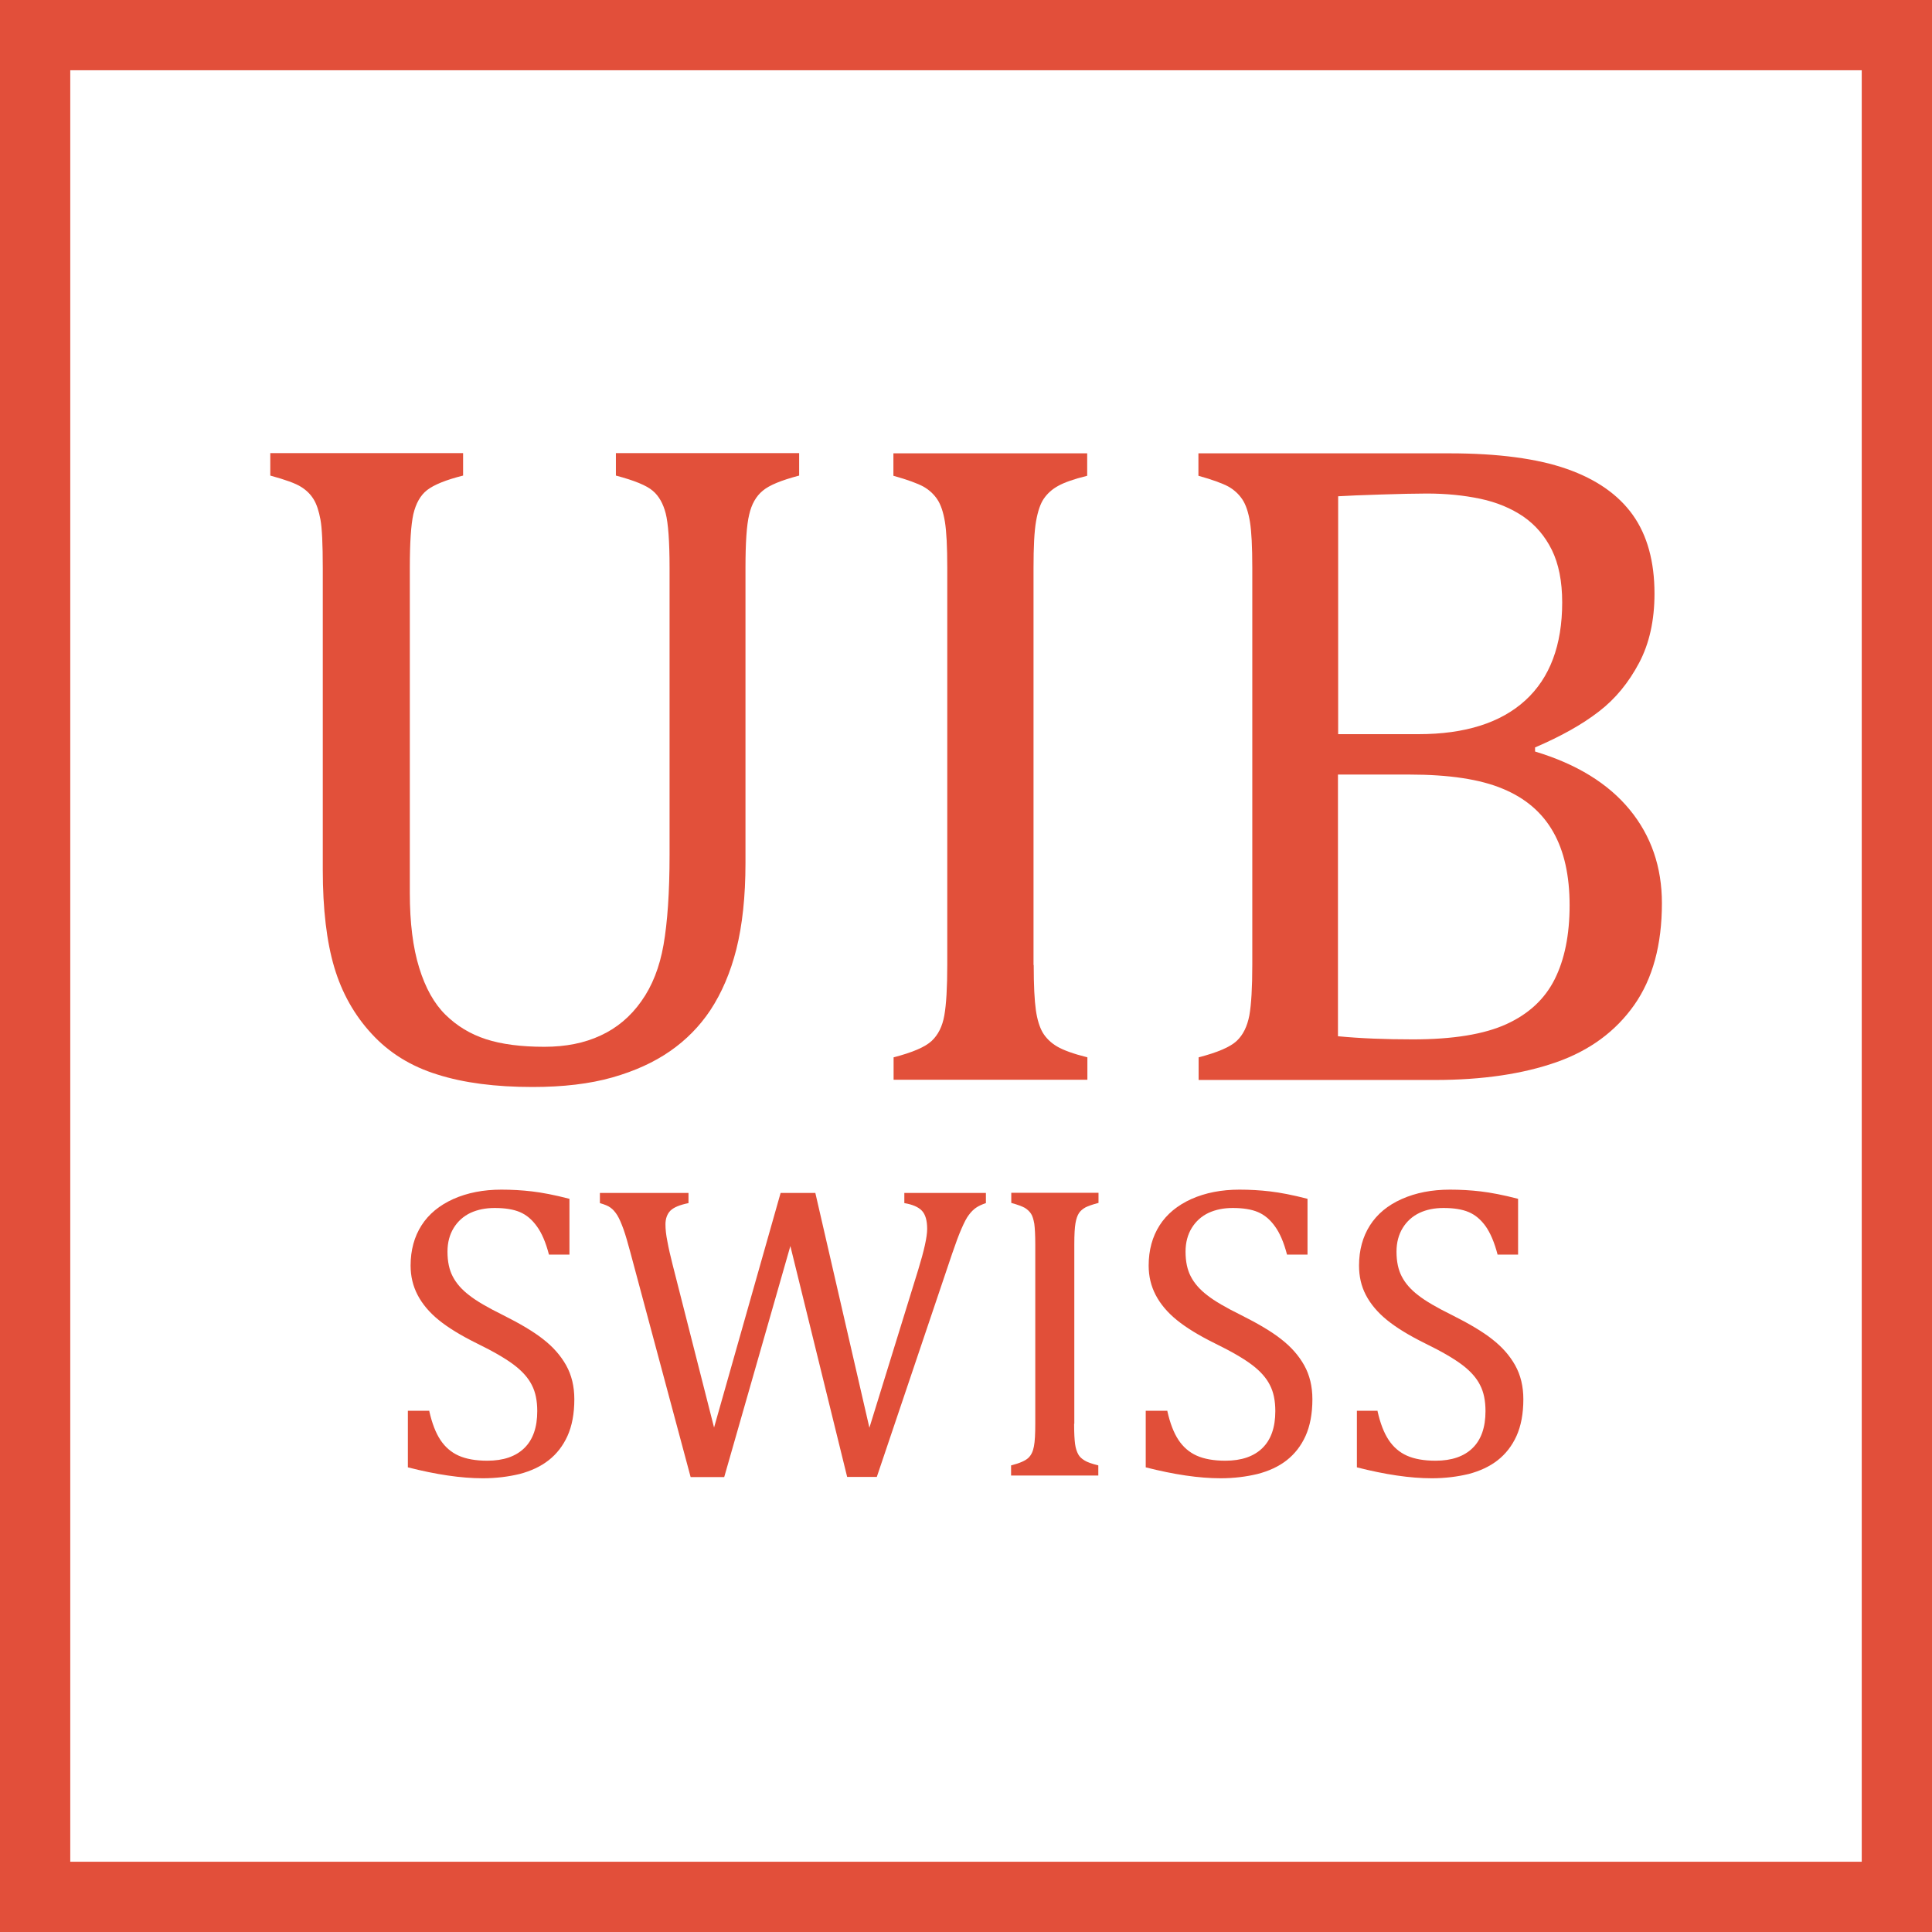
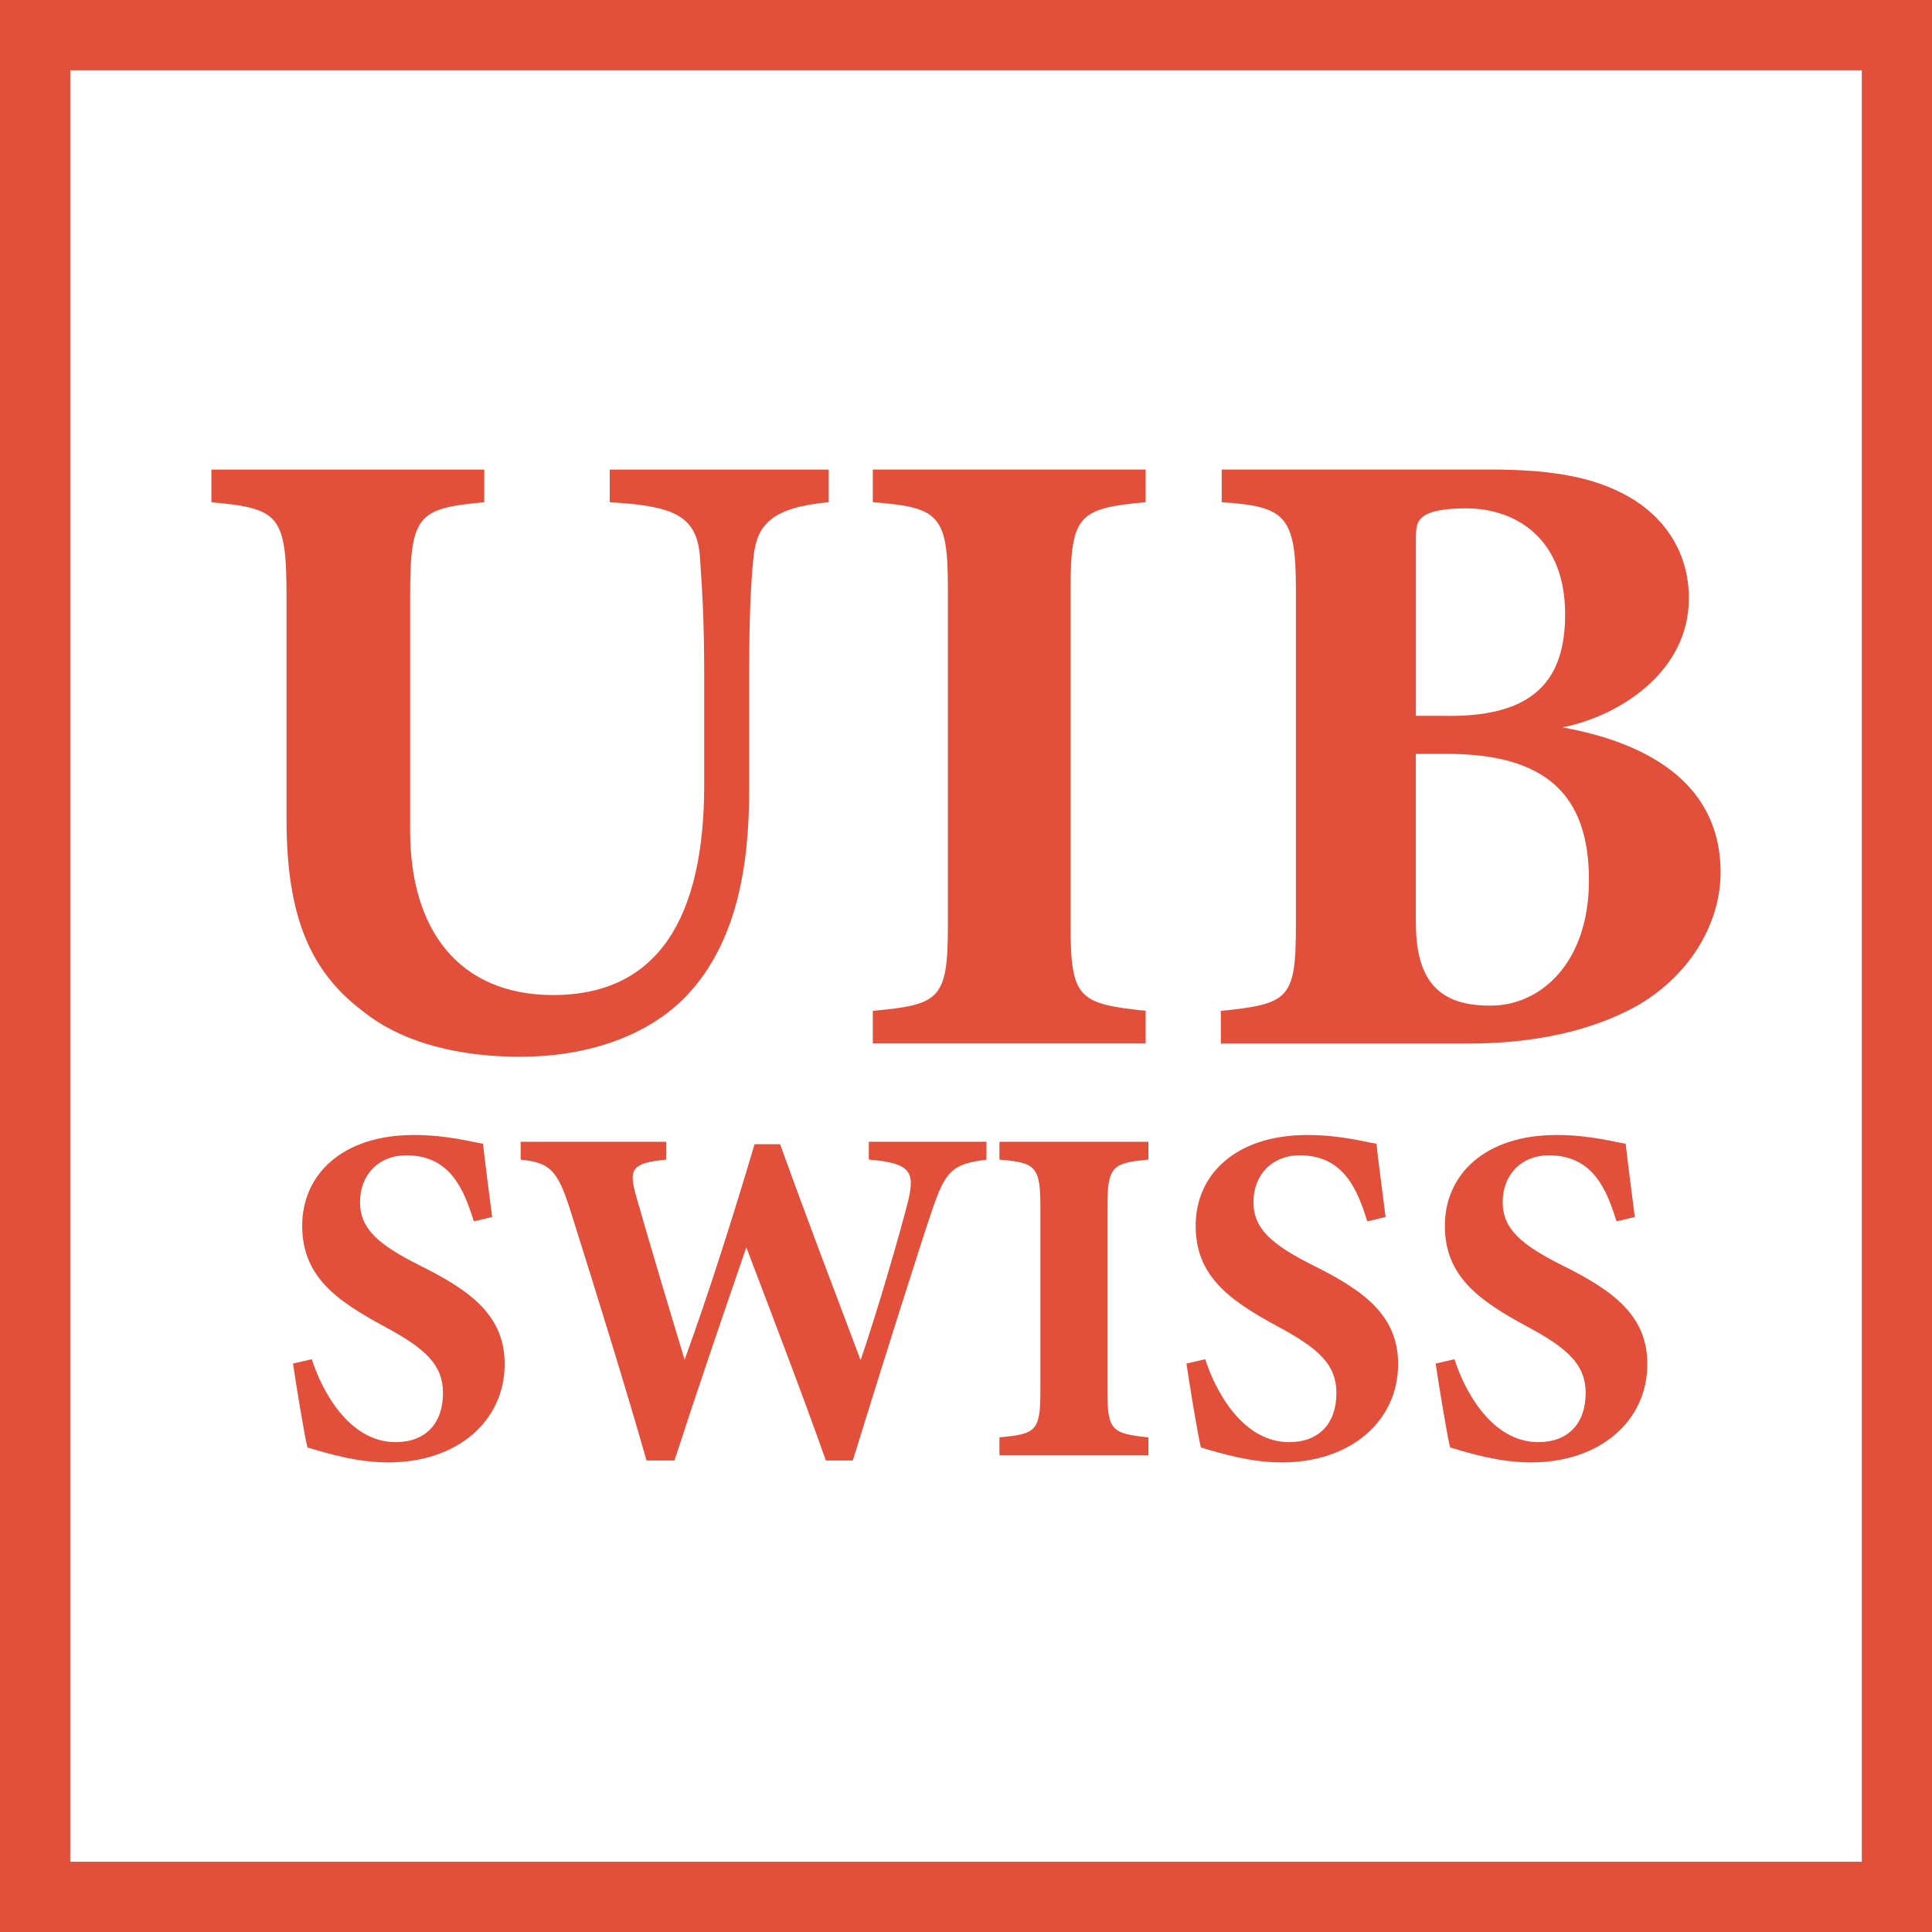
- <svg xmlns="http://www.w3.org/2000/svg" version="1.1" id="Layer_1" x="0px" y="0px" viewBox="0 0 99 99" style="enable-background:new 0 0 99 99;" xml:space="preserve">
+ <svg xmlns="http://www.w3.org/2000/svg" version="1.1" id="Layer_1" x="0px" y="0px" viewBox="0 0 304.12 304.12" style="enable-background:new 0 0 304.12 304.12;" xml:space="preserve">
  <style type="text/css">
	.st0{fill:#E24F3A;}
- 	.st1{fill:#E14F39;}
- 	.st2{fill:#E2503A;}
</style>
  <g>
    <g>
-       <path class="st0" d="M99,99H0V0h99V99z M3.6,95.4h91.8V3.6H3.6V95.4z" />
+       <path class="st0" d="M304.12,304.12H0V0h304.12V304.12z M11.06,293.06h282.01V11.06H11.06V293.06z" />
+     </g>
+   </g>
+   <g>
+     <g>
+       <path class="st0" d="M130.45,79.05c-8.9,0.83-11.26,3.48-11.82,8.48c-0.42,4.17-0.7,8.9-0.7,18.63v18.21    c0,11.95-1.95,24.05-9.87,32.39c-6.39,6.67-16.26,9.59-26.13,9.59c-9.17,0-18.35-1.95-24.88-7.23    c-8.06-6.12-11.95-14.6-11.95-30.17V93.79c0-12.79-1.25-13.76-11.82-14.73v-5.14h42.95v5.14C65.81,80.02,64.56,81,64.56,93.79    v36.98c0,15.57,7.65,25.86,22.52,25.86c16.54,0,23.77-12.23,23.77-33.08v-17.38c0-9.59-0.42-14.6-0.69-18.77    c-0.56-6.39-4.45-7.78-14.18-8.34v-5.14h34.47V79.05z" />
+       <path class="st0" d="M137.39,164.26v-5.14c10.56-0.97,11.82-1.81,11.82-13.48V92.67c0-11.68-1.39-12.79-11.82-13.62v-5.14h42.95    v5.14c-10.43,0.97-11.82,1.95-11.82,13.62v52.96c0,11.54,1.25,12.37,11.82,13.48v5.14H137.39z" />
+       <path class="st0" d="M245.96,114.5c14.6,2.64,24.88,9.59,24.88,22.8c0,8.62-5.42,16.68-13.34,21.13    c-7.09,3.89-16.12,5.84-26.41,5.84h-38.92v-5.14c10.7-1.11,11.82-1.81,11.82-13.48V92.67c0-11.68-1.81-12.93-11.68-13.62v-5.14    h42.26c10.56,0,17.24,1.39,22.8,4.87c5.14,3.34,8.48,8.62,8.48,15.43C265.83,105.74,254.99,112.69,245.96,114.5z M228.3,112.69    c13.21,0,18.07-5.7,18.07-15.99c0-12.09-7.92-16.68-15.57-16.68c-3.34,0-5.42,0.42-6.53,1.11c-1.53,0.97-1.39,2.22-1.39,5.14    v26.41H228.3z M222.88,145.36c0,10.01,4.59,13.07,12.09,12.93c7.65-0.14,15.15-6.81,15.15-19.74c0-13.48-6.81-19.88-22.38-19.88    h-4.87V145.36z" />
    </g>
    <g>
-       <g>
-         <g>
-           <path class="st1" d="M22,72.32c0.14,0.62,0.33,1.11,0.57,1.47c0.24,0.36,0.55,0.63,0.93,0.8c0.38,0.17,0.87,0.26,1.47,0.26      c0.83,0,1.46-0.22,1.9-0.65c0.44-0.43,0.66-1.06,0.66-1.89c0-0.53-0.09-0.98-0.28-1.34c-0.18-0.36-0.48-0.7-0.9-1.02      c-0.42-0.32-1.05-0.69-1.91-1.11c-0.83-0.41-1.48-0.81-1.96-1.2c-0.48-0.39-0.84-0.82-1.08-1.28c-0.24-0.46-0.36-0.96-0.36-1.51      c0-0.79,0.19-1.48,0.56-2.06c0.37-0.58,0.92-1.03,1.63-1.35c0.72-0.32,1.54-0.48,2.46-0.48c0.54,0,1.06,0.03,1.57,0.09      c0.51,0.06,1.15,0.18,1.92,0.38v2.86h-1.05c-0.16-0.62-0.37-1.11-0.62-1.45c-0.25-0.35-0.54-0.59-0.87-0.73      c-0.33-0.14-0.76-0.21-1.29-0.21c-0.46,0-0.87,0.08-1.24,0.25c-0.36,0.17-0.65,0.43-0.86,0.77c-0.21,0.34-0.32,0.75-0.32,1.22      c0,0.5,0.09,0.93,0.27,1.27c0.18,0.35,0.46,0.67,0.84,0.96c0.38,0.3,0.95,0.63,1.7,1c0.9,0.45,1.61,0.87,2.1,1.26      c0.5,0.39,0.89,0.83,1.17,1.33c0.28,0.5,0.42,1.08,0.42,1.74c0,0.74-0.12,1.37-0.35,1.88c-0.23,0.51-0.56,0.93-0.97,1.25      c-0.41,0.32-0.91,0.55-1.48,0.7c-0.58,0.14-1.21,0.22-1.89,0.22c-1.11,0-2.39-0.19-3.84-0.56v-2.9H22z" />
-           <path class="st1" d="M40.5,63.85l-3.39,11.84h-1.72L32.3,64.17c-0.13-0.48-0.24-0.87-0.35-1.18c-0.11-0.3-0.21-0.54-0.32-0.72      c-0.11-0.17-0.22-0.3-0.35-0.39c-0.12-0.09-0.3-0.16-0.54-0.23v-0.52h4.54v0.52c-0.44,0.09-0.74,0.21-0.92,0.38      c-0.17,0.17-0.26,0.41-0.26,0.71c0,0.25,0.03,0.54,0.1,0.88c0.06,0.34,0.15,0.72,0.26,1.16l2.13,8.37l3.41-12.02h1.78      l2.77,12.03l2.5-8.09c0.3-0.98,0.46-1.68,0.46-2.1c0-0.43-0.09-0.74-0.27-0.93c-0.18-0.19-0.48-0.32-0.9-0.39v-0.52h4.18v0.52      c-0.21,0.07-0.38,0.15-0.51,0.24c-0.13,0.09-0.25,0.21-0.36,0.36c-0.12,0.15-0.24,0.39-0.38,0.71c-0.14,0.32-0.3,0.75-0.48,1.28      l-3.86,11.44h-1.52L40.5,63.85z" />
-           <path class="st1" d="M55.04,72.96c0,0.47,0.02,0.82,0.05,1.04c0.03,0.22,0.09,0.39,0.16,0.52c0.07,0.13,0.18,0.23,0.33,0.32      c0.14,0.09,0.38,0.17,0.7,0.25v0.52h-4.47v-0.52c0.44-0.11,0.73-0.24,0.88-0.38c0.15-0.14,0.24-0.33,0.29-0.59      c0.05-0.25,0.07-0.64,0.07-1.17v-9.17c0-0.49-0.02-0.84-0.05-1.07c-0.04-0.22-0.09-0.4-0.17-0.52c-0.08-0.12-0.19-0.22-0.32-0.3      c-0.13-0.07-0.36-0.16-0.69-0.25v-0.52h4.47v0.52c-0.31,0.08-0.53,0.16-0.67,0.23c-0.14,0.08-0.25,0.17-0.33,0.29      c-0.08,0.12-0.14,0.29-0.18,0.52c-0.04,0.23-0.06,0.59-0.06,1.08V72.96z" />
-           <path class="st1" d="M59.82,72.32c0.14,0.62,0.33,1.11,0.57,1.47c0.24,0.36,0.55,0.63,0.93,0.8c0.38,0.17,0.87,0.26,1.47,0.26      c0.83,0,1.46-0.22,1.9-0.65c0.44-0.43,0.66-1.06,0.66-1.89c0-0.53-0.09-0.98-0.28-1.34c-0.18-0.36-0.48-0.7-0.9-1.02      c-0.42-0.32-1.05-0.69-1.91-1.11c-0.83-0.41-1.48-0.81-1.96-1.2c-0.48-0.39-0.84-0.82-1.08-1.28c-0.24-0.46-0.36-0.96-0.36-1.51      c0-0.79,0.19-1.48,0.56-2.06c0.37-0.58,0.92-1.03,1.63-1.35c0.72-0.32,1.54-0.48,2.46-0.48c0.54,0,1.06,0.03,1.57,0.09      c0.51,0.06,1.15,0.18,1.92,0.38v2.86h-1.05c-0.16-0.62-0.37-1.11-0.62-1.45c-0.25-0.35-0.54-0.59-0.87-0.73      c-0.33-0.14-0.76-0.21-1.29-0.21c-0.46,0-0.87,0.08-1.24,0.25c-0.36,0.17-0.65,0.43-0.86,0.77c-0.21,0.34-0.32,0.75-0.32,1.22      c0,0.5,0.09,0.93,0.27,1.27c0.18,0.35,0.46,0.67,0.84,0.96c0.38,0.3,0.95,0.63,1.7,1c0.9,0.45,1.61,0.87,2.1,1.26      c0.5,0.39,0.89,0.83,1.17,1.33c0.28,0.5,0.42,1.08,0.42,1.74c0,0.74-0.12,1.37-0.35,1.88c-0.23,0.51-0.56,0.93-0.97,1.25      c-0.41,0.32-0.91,0.55-1.49,0.7c-0.58,0.14-1.21,0.22-1.89,0.22c-1.11,0-2.39-0.19-3.84-0.56v-2.9H59.82z" />
-           <path class="st1" d="M70.59,72.32c0.14,0.62,0.33,1.11,0.57,1.47c0.24,0.36,0.55,0.63,0.93,0.8c0.38,0.17,0.87,0.26,1.47,0.26      c0.83,0,1.46-0.22,1.9-0.65c0.44-0.43,0.66-1.06,0.66-1.89c0-0.53-0.09-0.98-0.28-1.34c-0.18-0.36-0.48-0.7-0.9-1.02      c-0.42-0.32-1.05-0.69-1.91-1.11c-0.83-0.41-1.48-0.81-1.96-1.2c-0.48-0.39-0.84-0.82-1.08-1.28c-0.24-0.46-0.35-0.96-0.35-1.51      c0-0.79,0.19-1.48,0.56-2.06c0.37-0.58,0.91-1.03,1.63-1.35c0.72-0.32,1.54-0.48,2.47-0.48c0.54,0,1.06,0.03,1.57,0.09      c0.51,0.06,1.15,0.18,1.92,0.38v2.86h-1.05c-0.16-0.62-0.37-1.11-0.61-1.45c-0.25-0.35-0.54-0.59-0.87-0.73      c-0.33-0.14-0.76-0.21-1.29-0.21c-0.46,0-0.87,0.08-1.23,0.25c-0.36,0.17-0.65,0.43-0.86,0.77c-0.21,0.34-0.32,0.75-0.32,1.22      c0,0.5,0.09,0.93,0.27,1.27c0.18,0.35,0.46,0.67,0.84,0.96c0.38,0.3,0.95,0.63,1.7,1c0.9,0.45,1.61,0.87,2.1,1.26      c0.5,0.39,0.89,0.83,1.17,1.33s0.42,1.08,0.42,1.74c0,0.74-0.12,1.37-0.35,1.88c-0.23,0.51-0.56,0.93-0.97,1.25      s-0.91,0.55-1.48,0.7c-0.58,0.14-1.21,0.22-1.89,0.22c-1.11,0-2.39-0.19-3.84-0.56v-2.9H70.59z" />
-         </g>
-       </g>
-       <g>
-         <g>
-           <path class="st2" d="M38.2,44.23c0,1.71-0.16,3.18-0.47,4.42c-0.3,1.18-0.74,2.22-1.34,3.13c-0.55,0.82-1.23,1.51-2.05,2.08      c-0.82,0.57-1.8,1.02-2.96,1.35c-1.16,0.33-2.53,0.49-4.09,0.49c-1.9,0-3.53-0.21-4.88-0.64c-1.36-0.42-2.48-1.12-3.36-2.08      c-0.89-0.96-1.53-2.1-1.92-3.41c-0.39-1.31-0.59-2.98-0.59-5V29.1c0-1.22-0.04-2.05-0.12-2.48c-0.08-0.43-0.19-0.77-0.34-1.02      c-0.15-0.25-0.36-0.47-0.65-0.65c-0.28-0.18-0.81-0.37-1.58-0.58v-1.15h9.88v1.15c-0.88,0.22-1.49,0.47-1.84,0.74      c-0.35,0.27-0.58,0.69-0.71,1.24C21.06,26.9,21,27.81,21,29.1v16.66c0,1.52,0.16,2.8,0.48,3.83c0.32,1.04,0.77,1.84,1.35,2.41      c0.58,0.57,1.27,0.99,2.07,1.25c0.8,0.26,1.8,0.39,2.99,0.39c1.1,0,2.06-0.19,2.89-0.58c0.83-0.38,1.53-0.97,2.08-1.75      c0.56-0.78,0.94-1.75,1.14-2.89c0.2-1.14,0.31-2.68,0.31-4.61V29.1c0-1.36-0.07-2.3-0.2-2.8c-0.13-0.5-0.35-0.89-0.66-1.15      c-0.31-0.27-0.94-0.53-1.89-0.78v-1.15h9.39v1.15c-0.91,0.24-1.53,0.49-1.87,0.78c-0.34,0.28-0.57,0.69-0.69,1.22      c-0.13,0.53-0.19,1.44-0.19,2.73V44.23z" />
-           <path class="st2" d="M52.97,49.45c0,1.05,0.04,1.82,0.11,2.31c0.07,0.49,0.19,0.87,0.35,1.15c0.17,0.28,0.41,0.52,0.73,0.71      c0.32,0.19,0.84,0.38,1.56,0.56v1.15h-9.93v-1.15c0.97-0.25,1.62-0.53,1.95-0.84c0.33-0.31,0.55-0.74,0.65-1.31      c0.1-0.56,0.15-1.43,0.15-2.59V29.1c0-1.08-0.04-1.87-0.12-2.36c-0.08-0.49-0.21-0.88-0.39-1.15c-0.18-0.27-0.42-0.49-0.72-0.66      c-0.3-0.16-0.81-0.35-1.53-0.55v-1.15h9.93v1.15c-0.69,0.17-1.19,0.35-1.49,0.52c-0.31,0.17-0.55,0.39-0.73,0.65      c-0.18,0.26-0.31,0.65-0.4,1.16s-0.13,1.32-0.13,2.4V49.45z" />
-           <path class="st2" d="M61.42,55.33v-1.15c0.97-0.25,1.62-0.53,1.95-0.84c0.33-0.31,0.54-0.74,0.65-1.31      c0.1-0.56,0.15-1.43,0.15-2.59V29.1c0-1.08-0.04-1.87-0.12-2.36c-0.08-0.49-0.21-0.88-0.39-1.15c-0.18-0.27-0.42-0.49-0.72-0.66      c-0.3-0.16-0.81-0.35-1.53-0.55v-1.15h12.87c2.49,0,4.5,0.27,6.01,0.8c1.51,0.53,2.64,1.32,3.38,2.36      c0.74,1.04,1.11,2.39,1.11,4.03c0,1.36-0.26,2.55-0.79,3.55c-0.53,1-1.21,1.84-2.06,2.49c-0.85,0.66-1.94,1.27-3.27,1.84v0.21      c2.13,0.64,3.75,1.64,4.85,2.98c1.1,1.34,1.65,2.94,1.65,4.79c0,2.13-0.47,3.87-1.42,5.22c-0.95,1.35-2.28,2.33-3.99,2.93      c-1.71,0.6-3.78,0.91-6.21,0.91H61.42z M72.69,37.62c2.38,0,4.21-0.58,5.47-1.73c1.26-1.15,1.89-2.83,1.89-5.02      c0-1.08-0.18-1.98-0.53-2.69c-0.35-0.71-0.84-1.28-1.46-1.71c-0.62-0.42-1.35-0.73-2.2-0.91c-0.85-0.18-1.76-0.27-2.75-0.27      c-0.6,0-1.38,0.02-2.35,0.05c-0.97,0.03-1.7,0.06-2.19,0.09v12.19H72.69z M68.57,53.1c1.14,0.11,2.42,0.16,3.83,0.16      c2.05,0,3.65-0.26,4.79-0.78c1.14-0.52,1.96-1.28,2.47-2.29c0.51-1.01,0.77-2.28,0.77-3.8c0-1.52-0.28-2.78-0.84-3.76      c-0.56-0.99-1.42-1.73-2.58-2.21c-1.16-0.49-2.76-0.73-4.8-0.73h-3.65V53.1z" />
-         </g>
-       </g>
+       <path class="st0" d="M74.59,192.26c-1.52-4.86-3.64-10.4-10.63-10.4c-4.4,0-7.29,3.11-7.29,7.36c0,4.17,2.81,6.68,9.49,10.02    c8.12,4.02,13.28,7.97,13.28,15.48c0,8.96-7.44,15.48-18.29,15.48c-4.86,0-9.18-1.29-12.75-2.35c-0.46-1.75-1.75-9.64-2.28-13.21    l2.96-0.68c1.52,4.78,5.77,13.05,13.21,13.05c4.63,0,7.44-2.88,7.44-7.74c0-4.4-2.73-6.98-9.11-10.4    c-7.89-4.25-13.05-8.05-13.05-15.94c0-7.97,6.22-14.27,17.61-14.27c5.24,0,9.18,1.14,10.85,1.37c0.3,2.81,0.83,6.75,1.44,11.54    L74.59,192.26z" />
+       <path class="st0" d="M155.27,182.55c-5.46,0.68-6.45,1.82-8.58,8.04c-1.97,5.84-7.67,23.83-12.45,39.31H130    c-3.87-10.93-8.2-22.16-12.52-33.55c-3.95,11.46-7.74,22.54-11.31,33.55h-4.4c-3.04-10.7-7.89-26.41-12.14-39.85    c-1.9-5.77-3.04-7.06-7.67-7.51v-2.81h22.92v2.81c-5.69,0.53-5.84,1.67-4.78,5.62c2.5,8.73,5.16,17.61,7.67,25.88    c3.87-10.7,7.51-22.16,11.01-33.93h4.02c4.17,11.61,8.5,22.92,12.67,34c2.81-8.2,6.45-20.87,7.51-25.2    c1.06-4.48,0.3-5.84-6.22-6.38v-2.81h18.52V182.55z" />
+       <path class="st0" d="M157.32,229.07v-2.81c5.77-0.53,6.45-0.99,6.45-7.36v-28.92c0-6.38-0.76-6.98-6.45-7.44v-2.81h23.45v2.81    c-5.69,0.53-6.45,1.06-6.45,7.44v28.92c0,6.3,0.68,6.75,6.45,7.36v2.81H157.32z" />
+       <path class="st0" d="M215.23,192.26c-1.52-4.86-3.64-10.4-10.63-10.4c-4.4,0-7.29,3.11-7.29,7.36c0,4.17,2.81,6.68,9.49,10.02    c8.12,4.02,13.28,7.97,13.28,15.48c0,8.96-7.44,15.48-18.29,15.48c-4.86,0-9.18-1.29-12.75-2.35c-0.46-1.75-1.75-9.64-2.28-13.21    l2.96-0.68c1.52,4.78,5.77,13.05,13.21,13.05c4.63,0,7.44-2.88,7.44-7.74c0-4.4-2.73-6.98-9.11-10.4    c-7.89-4.25-13.05-8.05-13.05-15.94c0-7.97,6.22-14.27,17.61-14.27c5.24,0,9.18,1.14,10.85,1.37c0.3,2.81,0.83,6.75,1.44,11.54    L215.23,192.26z" />
+       <path class="st0" d="M254.46,192.26c-1.52-4.86-3.64-10.4-10.63-10.4c-4.4,0-7.29,3.11-7.29,7.36c0,4.17,2.81,6.68,9.49,10.02    c8.12,4.02,13.28,7.97,13.28,15.48c0,8.96-7.44,15.48-18.29,15.48c-4.86,0-9.18-1.29-12.75-2.35c-0.46-1.75-1.75-9.64-2.28-13.21    l2.96-0.68c1.52,4.78,5.77,13.05,13.21,13.05c4.63,0,7.44-2.88,7.44-7.74c0-4.4-2.73-6.98-9.11-10.4    c-7.89-4.25-13.05-8.05-13.05-15.94c0-7.97,6.22-14.27,17.61-14.27c5.24,0,9.18,1.14,10.85,1.37c0.3,2.81,0.83,6.75,1.44,11.54    L254.46,192.26z" />
    </g>
  </g>
</svg>
